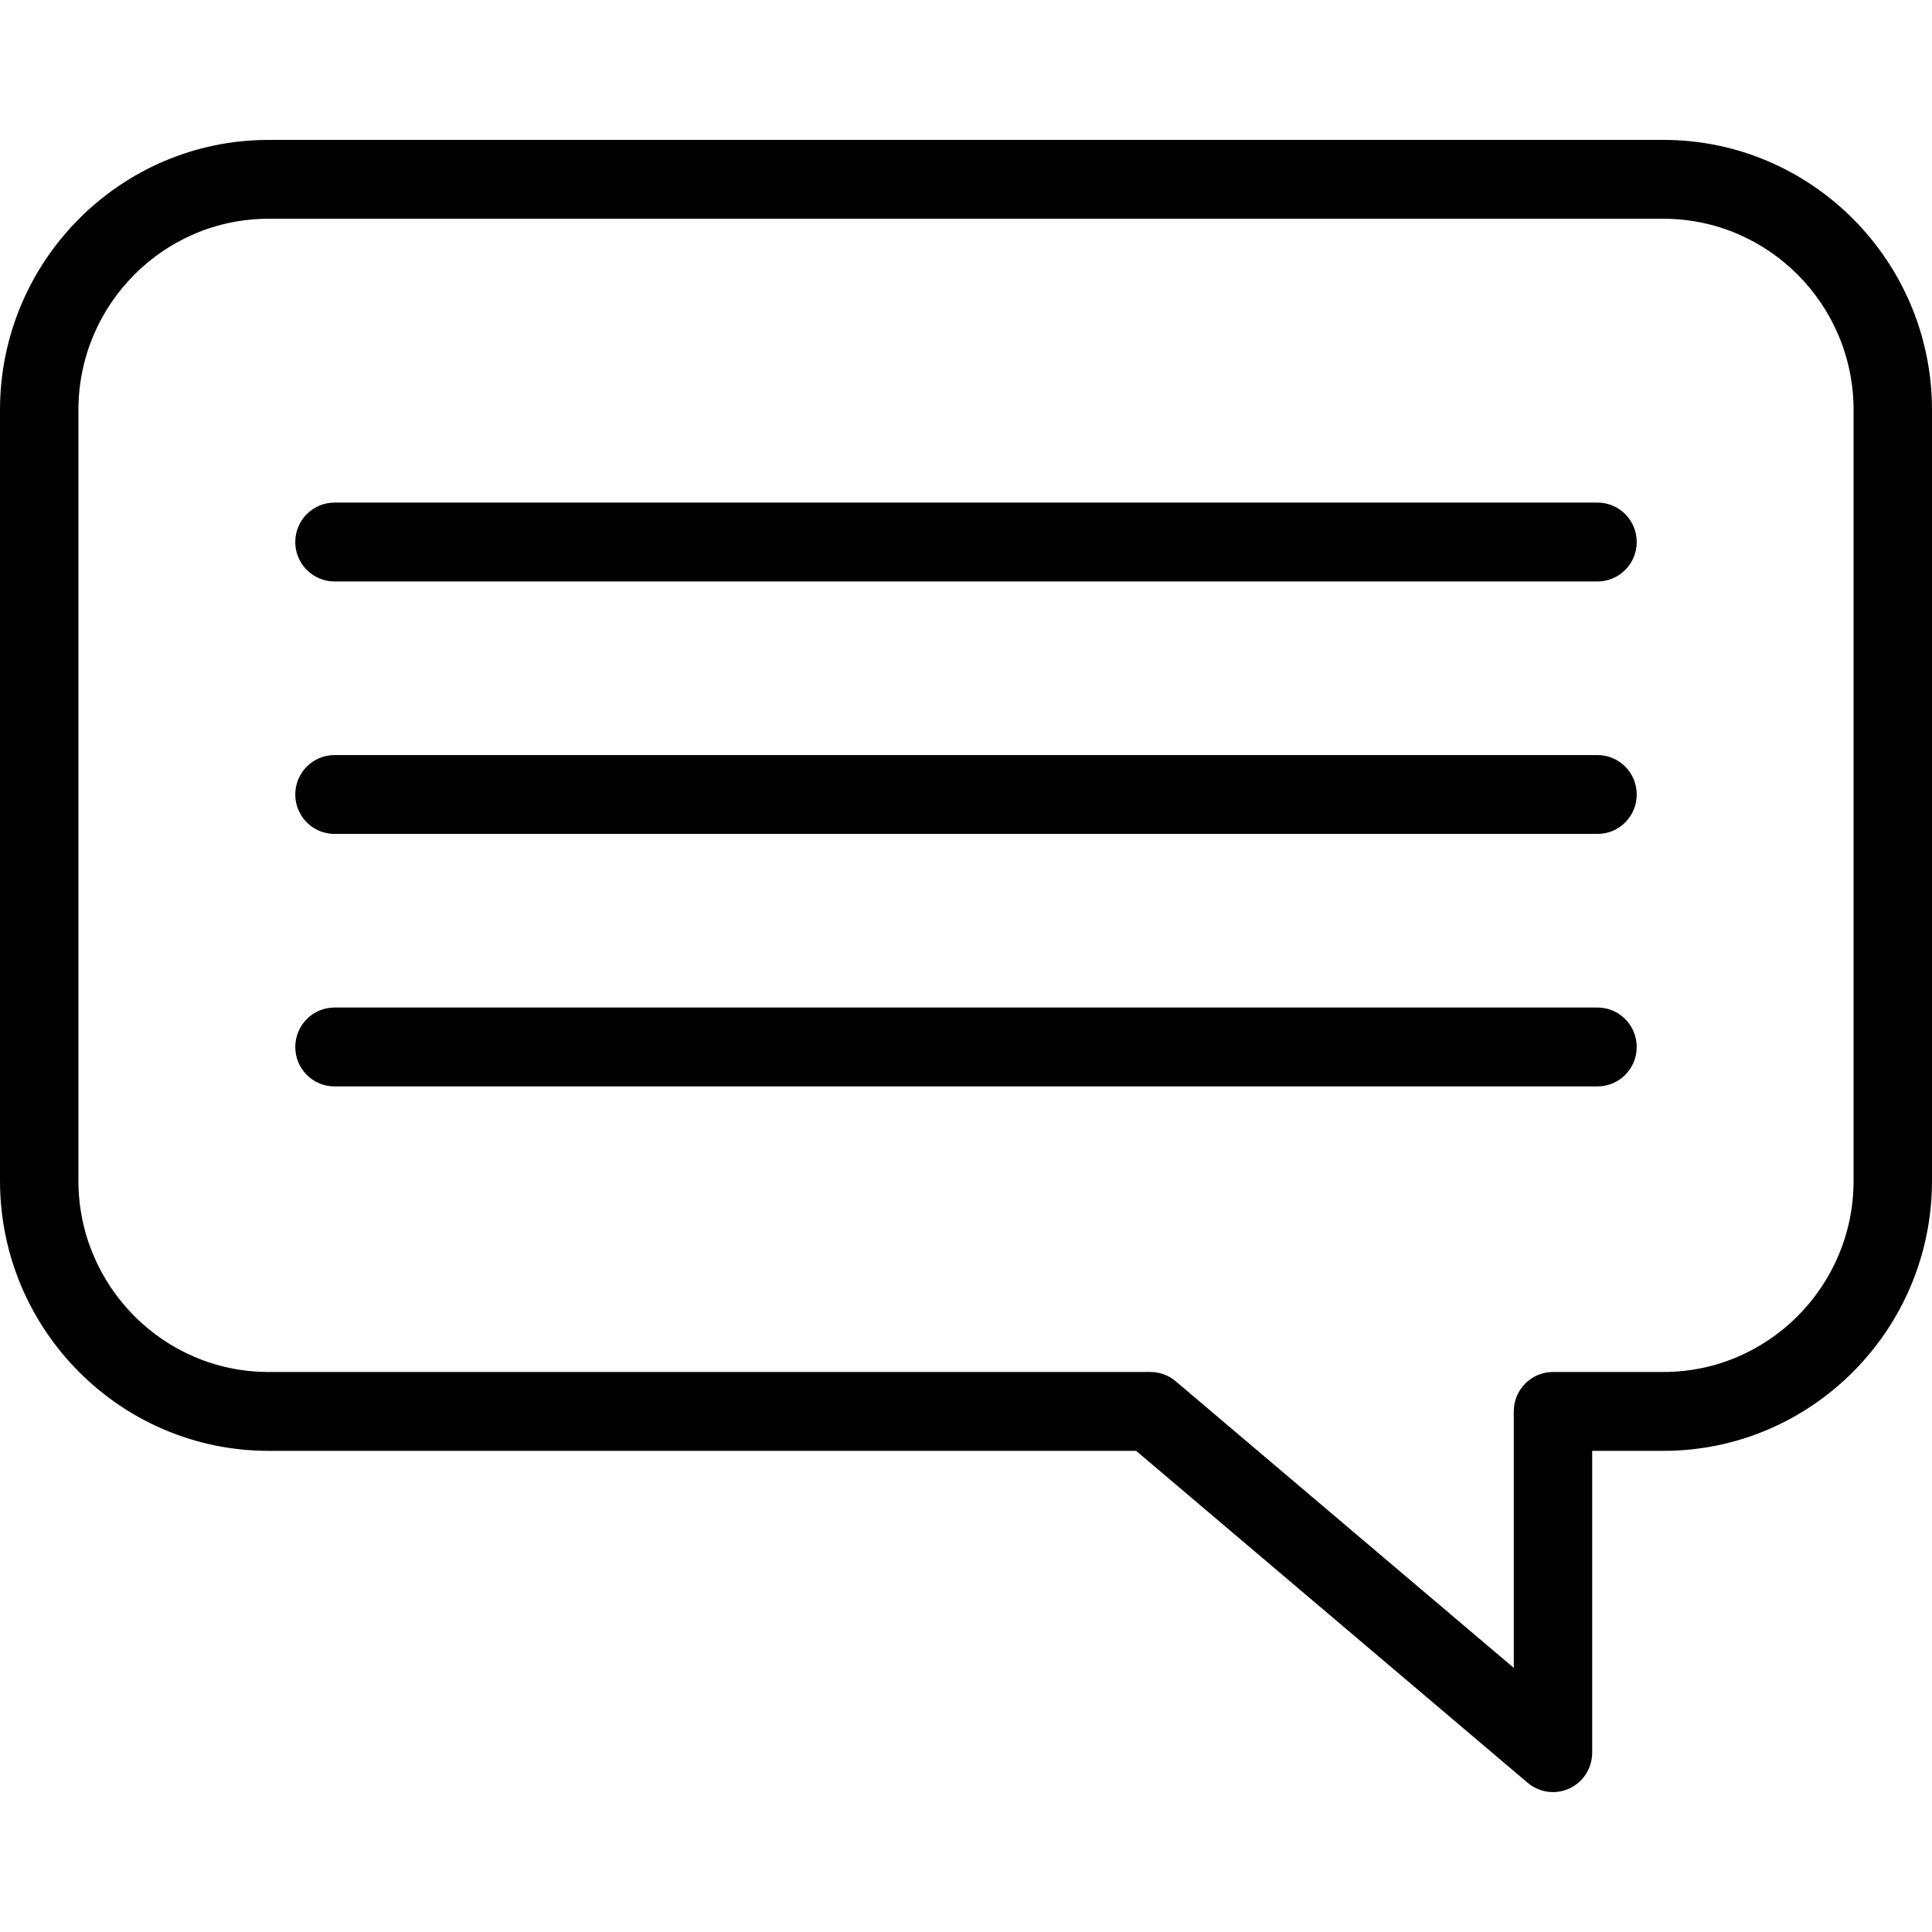
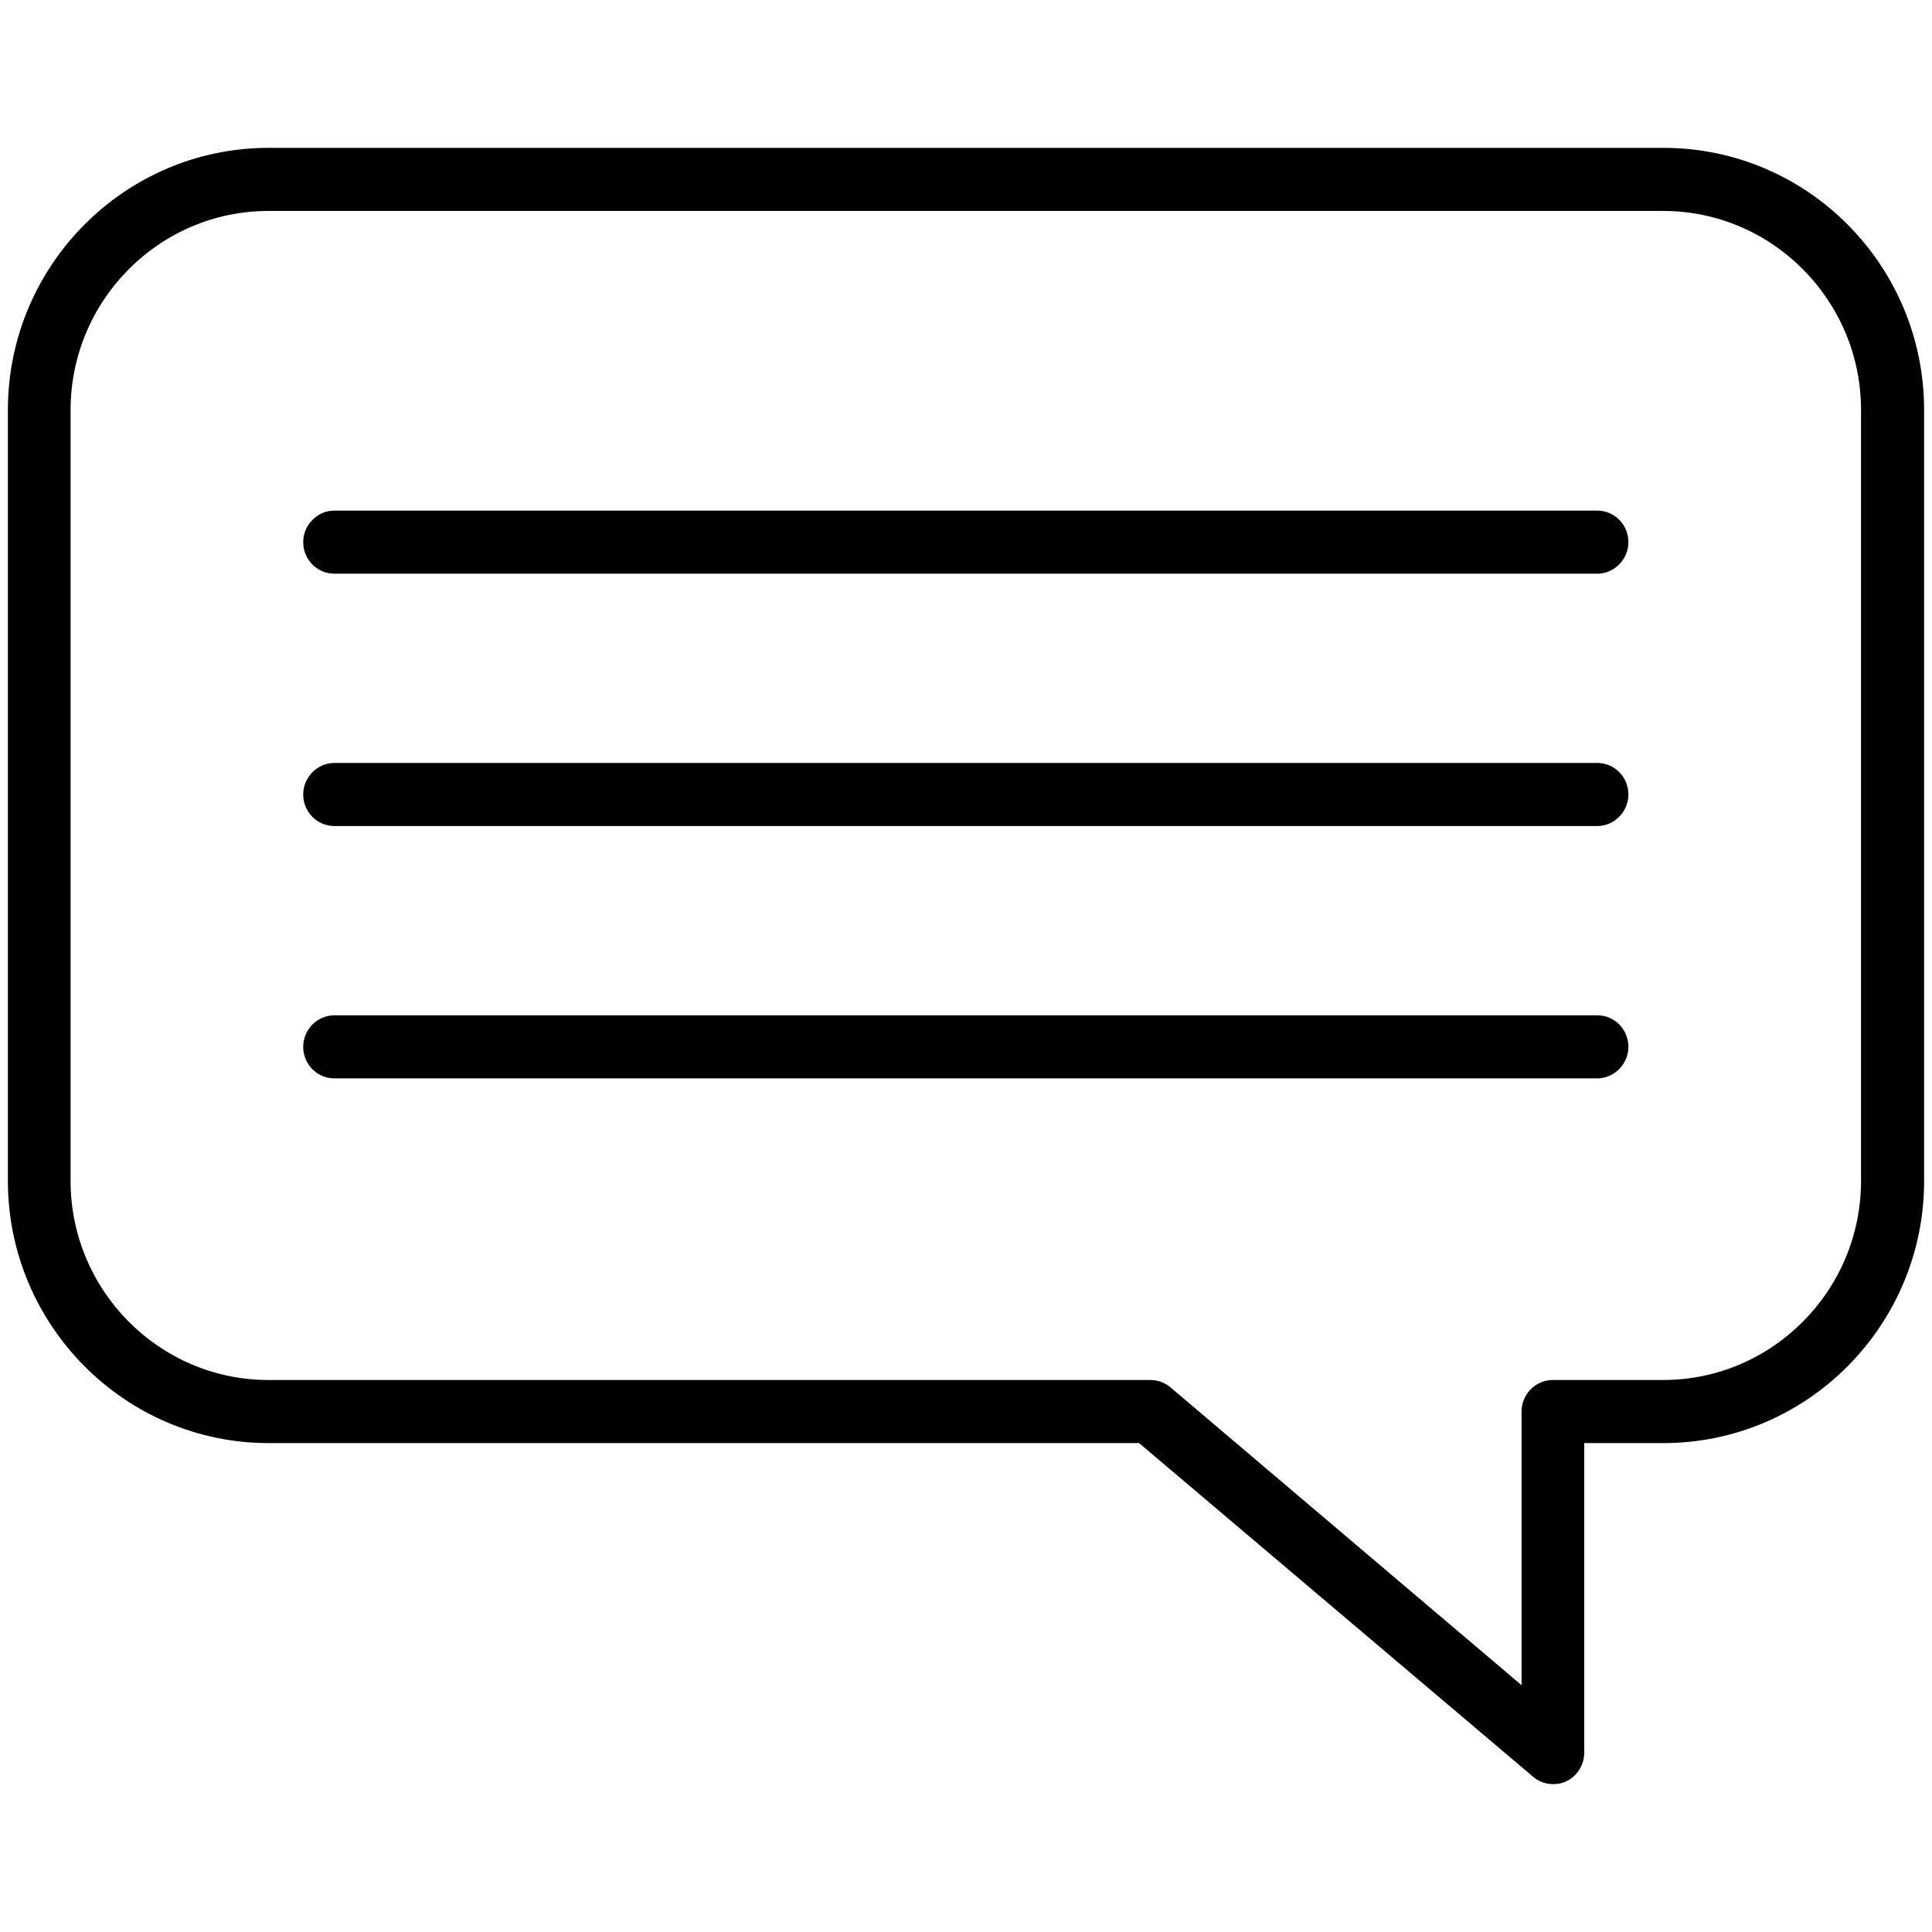
<svg xmlns="http://www.w3.org/2000/svg" version="1.1" id="Capa_1" x="0px" y="0px" viewBox="0 0 490 490" style="enable-background:new 0 0 490 490;" xml:space="preserve">
  <g>
    <g>
-       <path d="M393.872,454.517c-2.304,0-4.583-0.804-6.412-2.354l-99.315-84.194H68.115C30.556,367.968,0,337.242,0,299.474V103.977    c0-37.768,30.556-68.494,68.115-68.494h353.77c37.559,0,68.115,30.727,68.115,68.494v195.497    c0,37.768-30.556,68.494-68.115,68.494h-18.071v76.549c0,3.891-2.243,7.428-5.752,9.067    C396.723,454.21,395.293,454.517,393.872,454.517z M68.115,55.483c-26.592,0-48.226,21.754-48.226,48.494v195.497    c0,26.739,21.634,48.494,48.226,48.494h223.662c2.346,0,4.616,0.834,6.411,2.354l85.737,72.685v-65.039c0-5.523,4.453-10,9.945-10    h28.015c26.592,0,48.226-21.755,48.226-48.494V103.977c0-26.74-21.634-48.494-48.226-48.494H68.115z" />
+       <path d="M393.9,452.5c-1.9,0-3.7-0.7-5.1-1.9L288.9,366H68.1C31.7,366,2,336.1,2,299.5V104c0-36.7,29.7-66.5,66.1-66.5h353.8    c36.5,0,66.1,29.8,66.1,66.5v195.5c0,36.7-29.7,66.5-66.1,66.5h-20.1v78.5c0,3.1-1.8,6-4.6,7.3C396.2,452.3,395,452.5,393.9,452.5    z M68.1,53.5c-27.7,0-50.2,22.7-50.2,50.5v195.5c0,27.8,22.5,50.5,50.2,50.5h223.7c1.9,0,3.7,0.7,5.1,1.9l89,75.5V358    c0-4.4,3.6-8,7.9-8h28c27.7,0,50.2-22.7,50.2-50.5V104c0-27.8-22.5-50.5-50.2-50.5H68.1z" />
    </g>
    <g>
      <g>
-         <path d="M405.168,147.469H84.832c-5.492,0-9.944-4.478-9.944-10c0-5.523,4.452-10,9.944-10h320.335c5.492,0,9.944,4.477,9.944,10     C415.111,142.991,410.66,147.469,405.168,147.469z" />
+         <path d="M84.8,145.5c-4.4,0-7.9-3.6-7.9-8s3.6-8,7.9-8h320.3c4.4,0,7.9,3.6,7.9,8s-3.6,8-7.9,8H84.8z" />
      </g>
      <g>
-         <path d="M405.168,211.503H84.832c-5.492,0-9.944-4.478-9.944-10c0-5.523,4.452-10,9.944-10h320.335c5.492,0,9.944,4.477,9.944,10     C415.111,207.025,410.66,211.503,405.168,211.503z" />
+         <path d="M84.8,209.5c-4.4,0-7.9-3.6-7.9-8s3.6-8,7.9-8h320.3c4.4,0,7.9,3.6,7.9,8s-3.6,8-7.9,8H84.8z" />
      </g>
      <g>
-         <path d="M405.168,275.538H84.832c-5.492,0-9.944-4.478-9.944-10c0-5.523,4.452-10,9.944-10h320.335c5.492,0,9.944,4.476,9.944,10     C415.111,271.06,410.66,275.538,405.168,275.538z" />
+         <path d="M84.8,273.5c-4.4,0-7.9-3.6-7.9-8s3.6-8,7.9-8h320.3c4.4,0,7.9,3.6,7.9,8s-3.6,8-7.9,8H84.8z" />
      </g>
    </g>
  </g>
-   <g>
- </g>
-   <g>
- </g>
-   <g>
- </g>
-   <g>
- </g>
-   <g>
- </g>
-   <g>
- </g>
-   <g>
- </g>
-   <g>
- </g>
-   <g>
- </g>
-   <g>
- </g>
-   <g>
- </g>
-   <g>
- </g>
-   <g>
- </g>
-   <g>
- </g>
-   <g>
- </g>
</svg>
